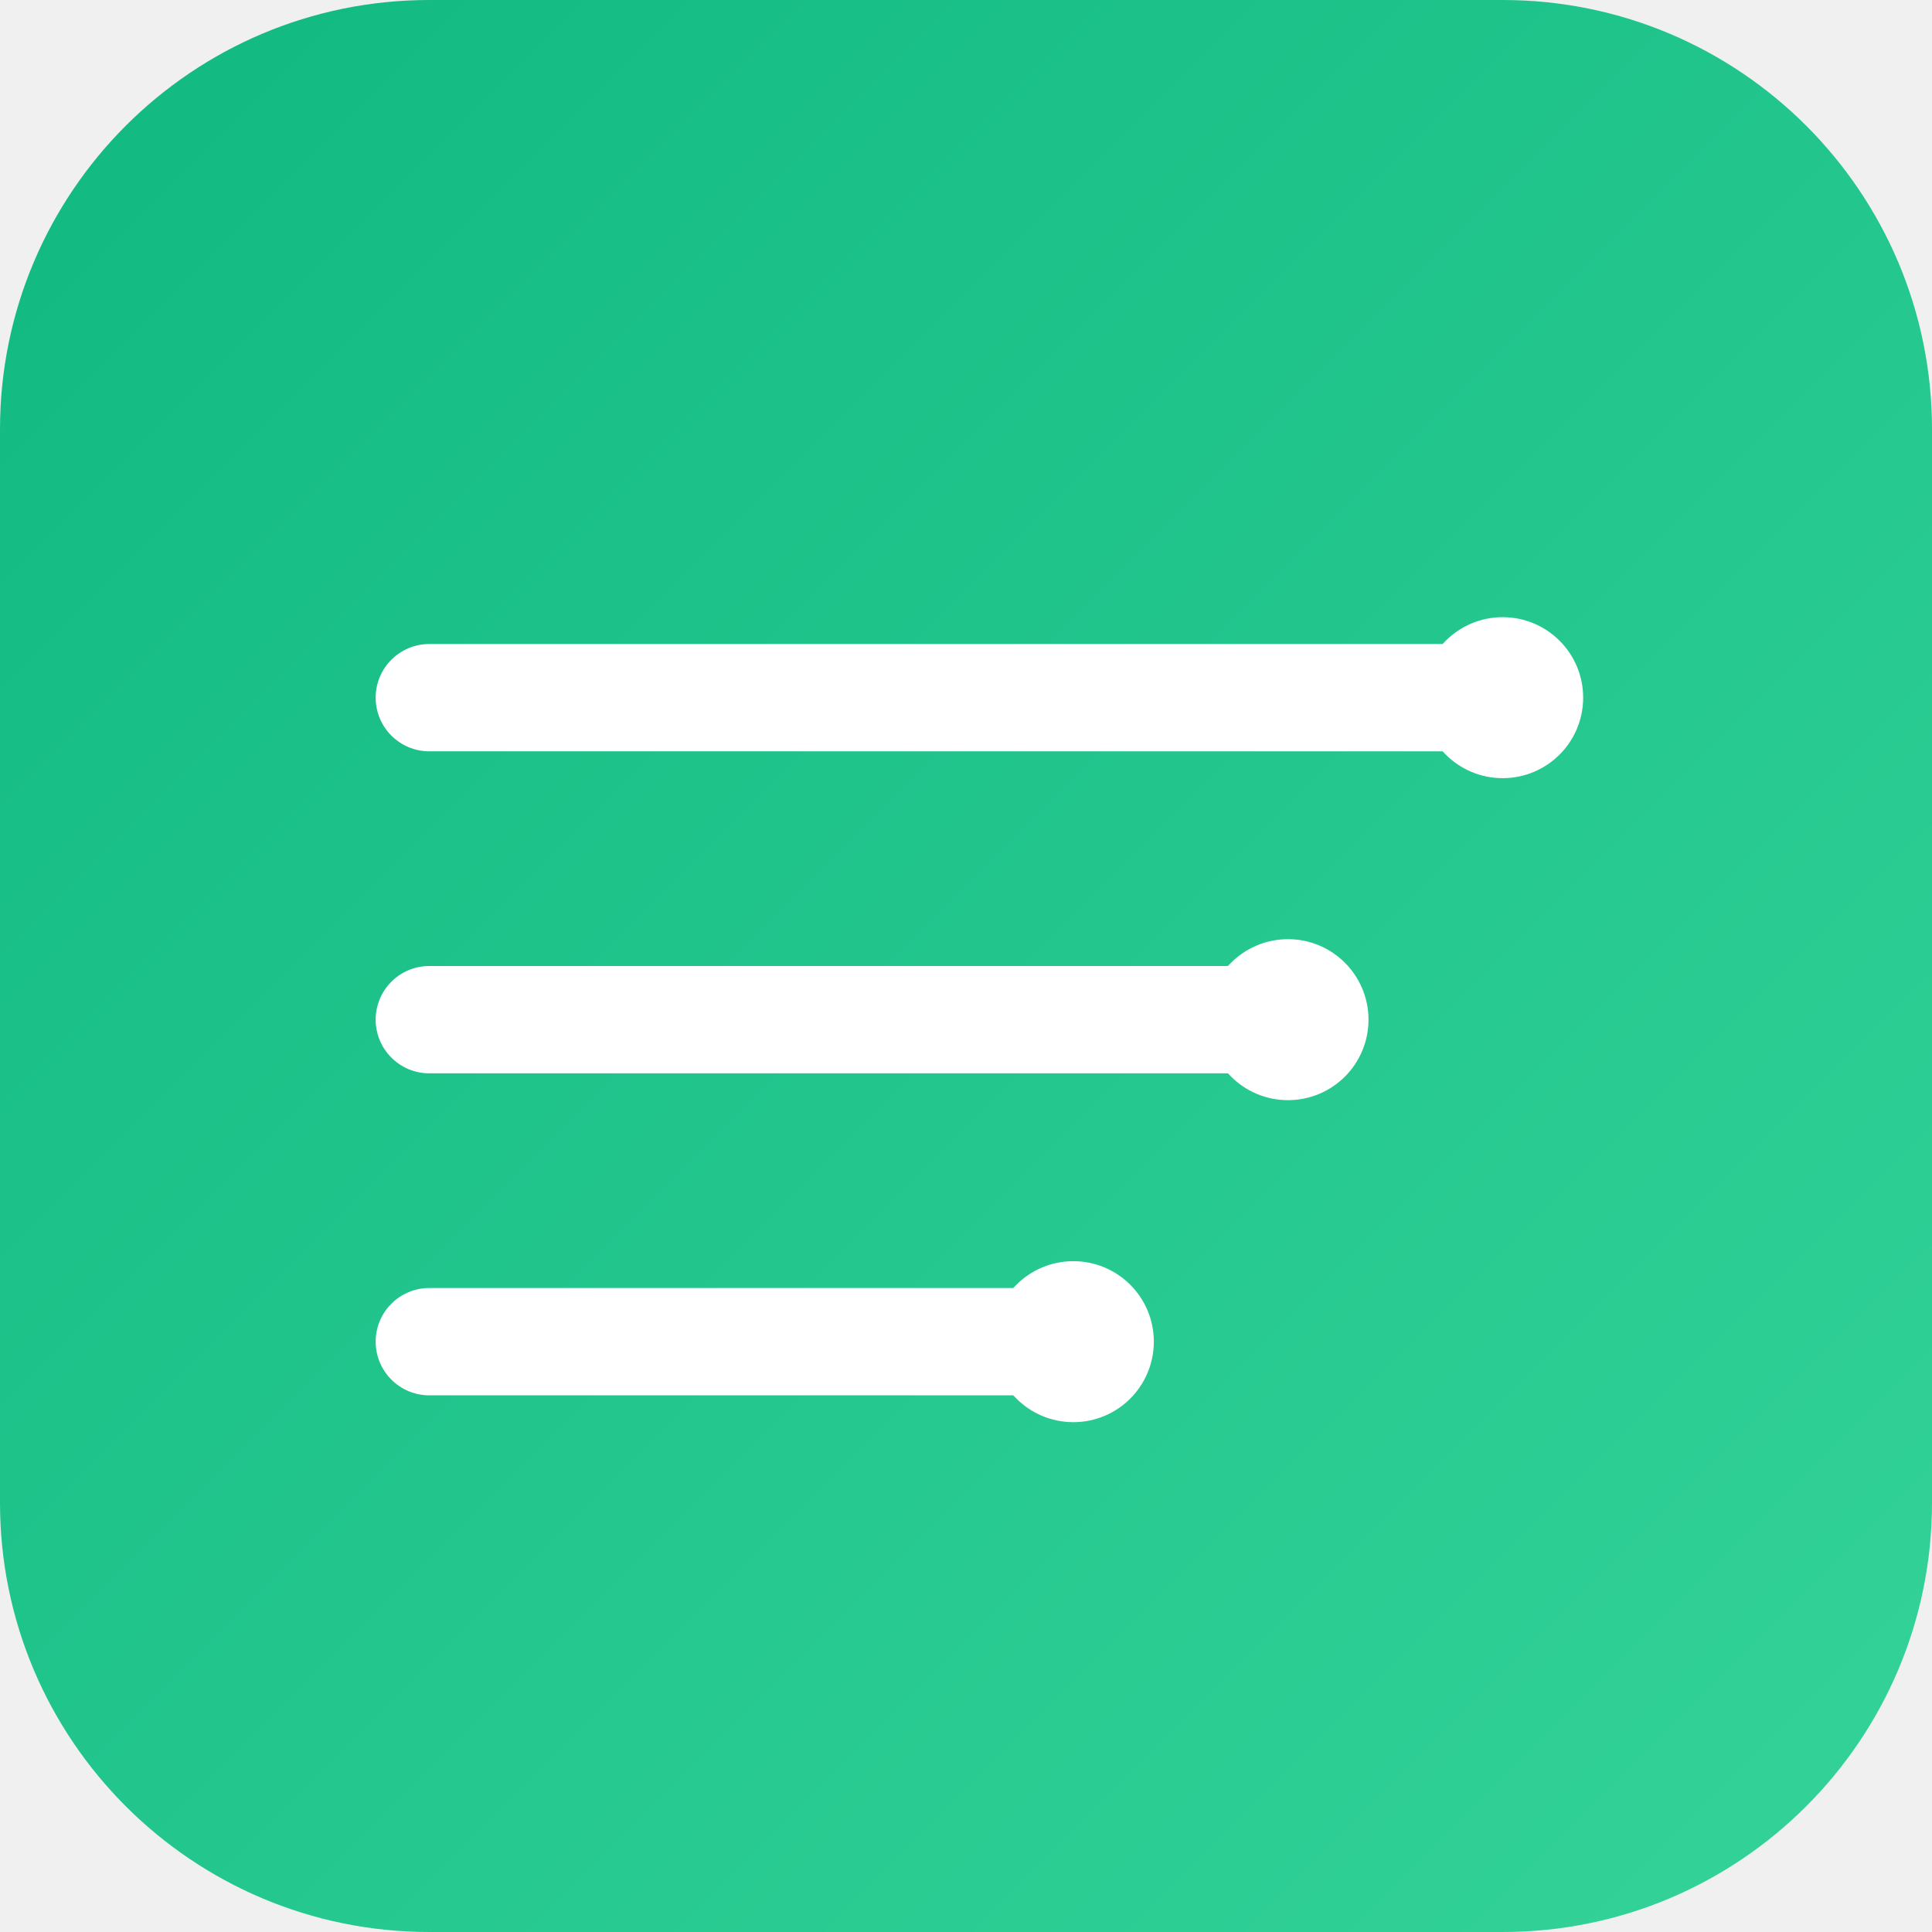
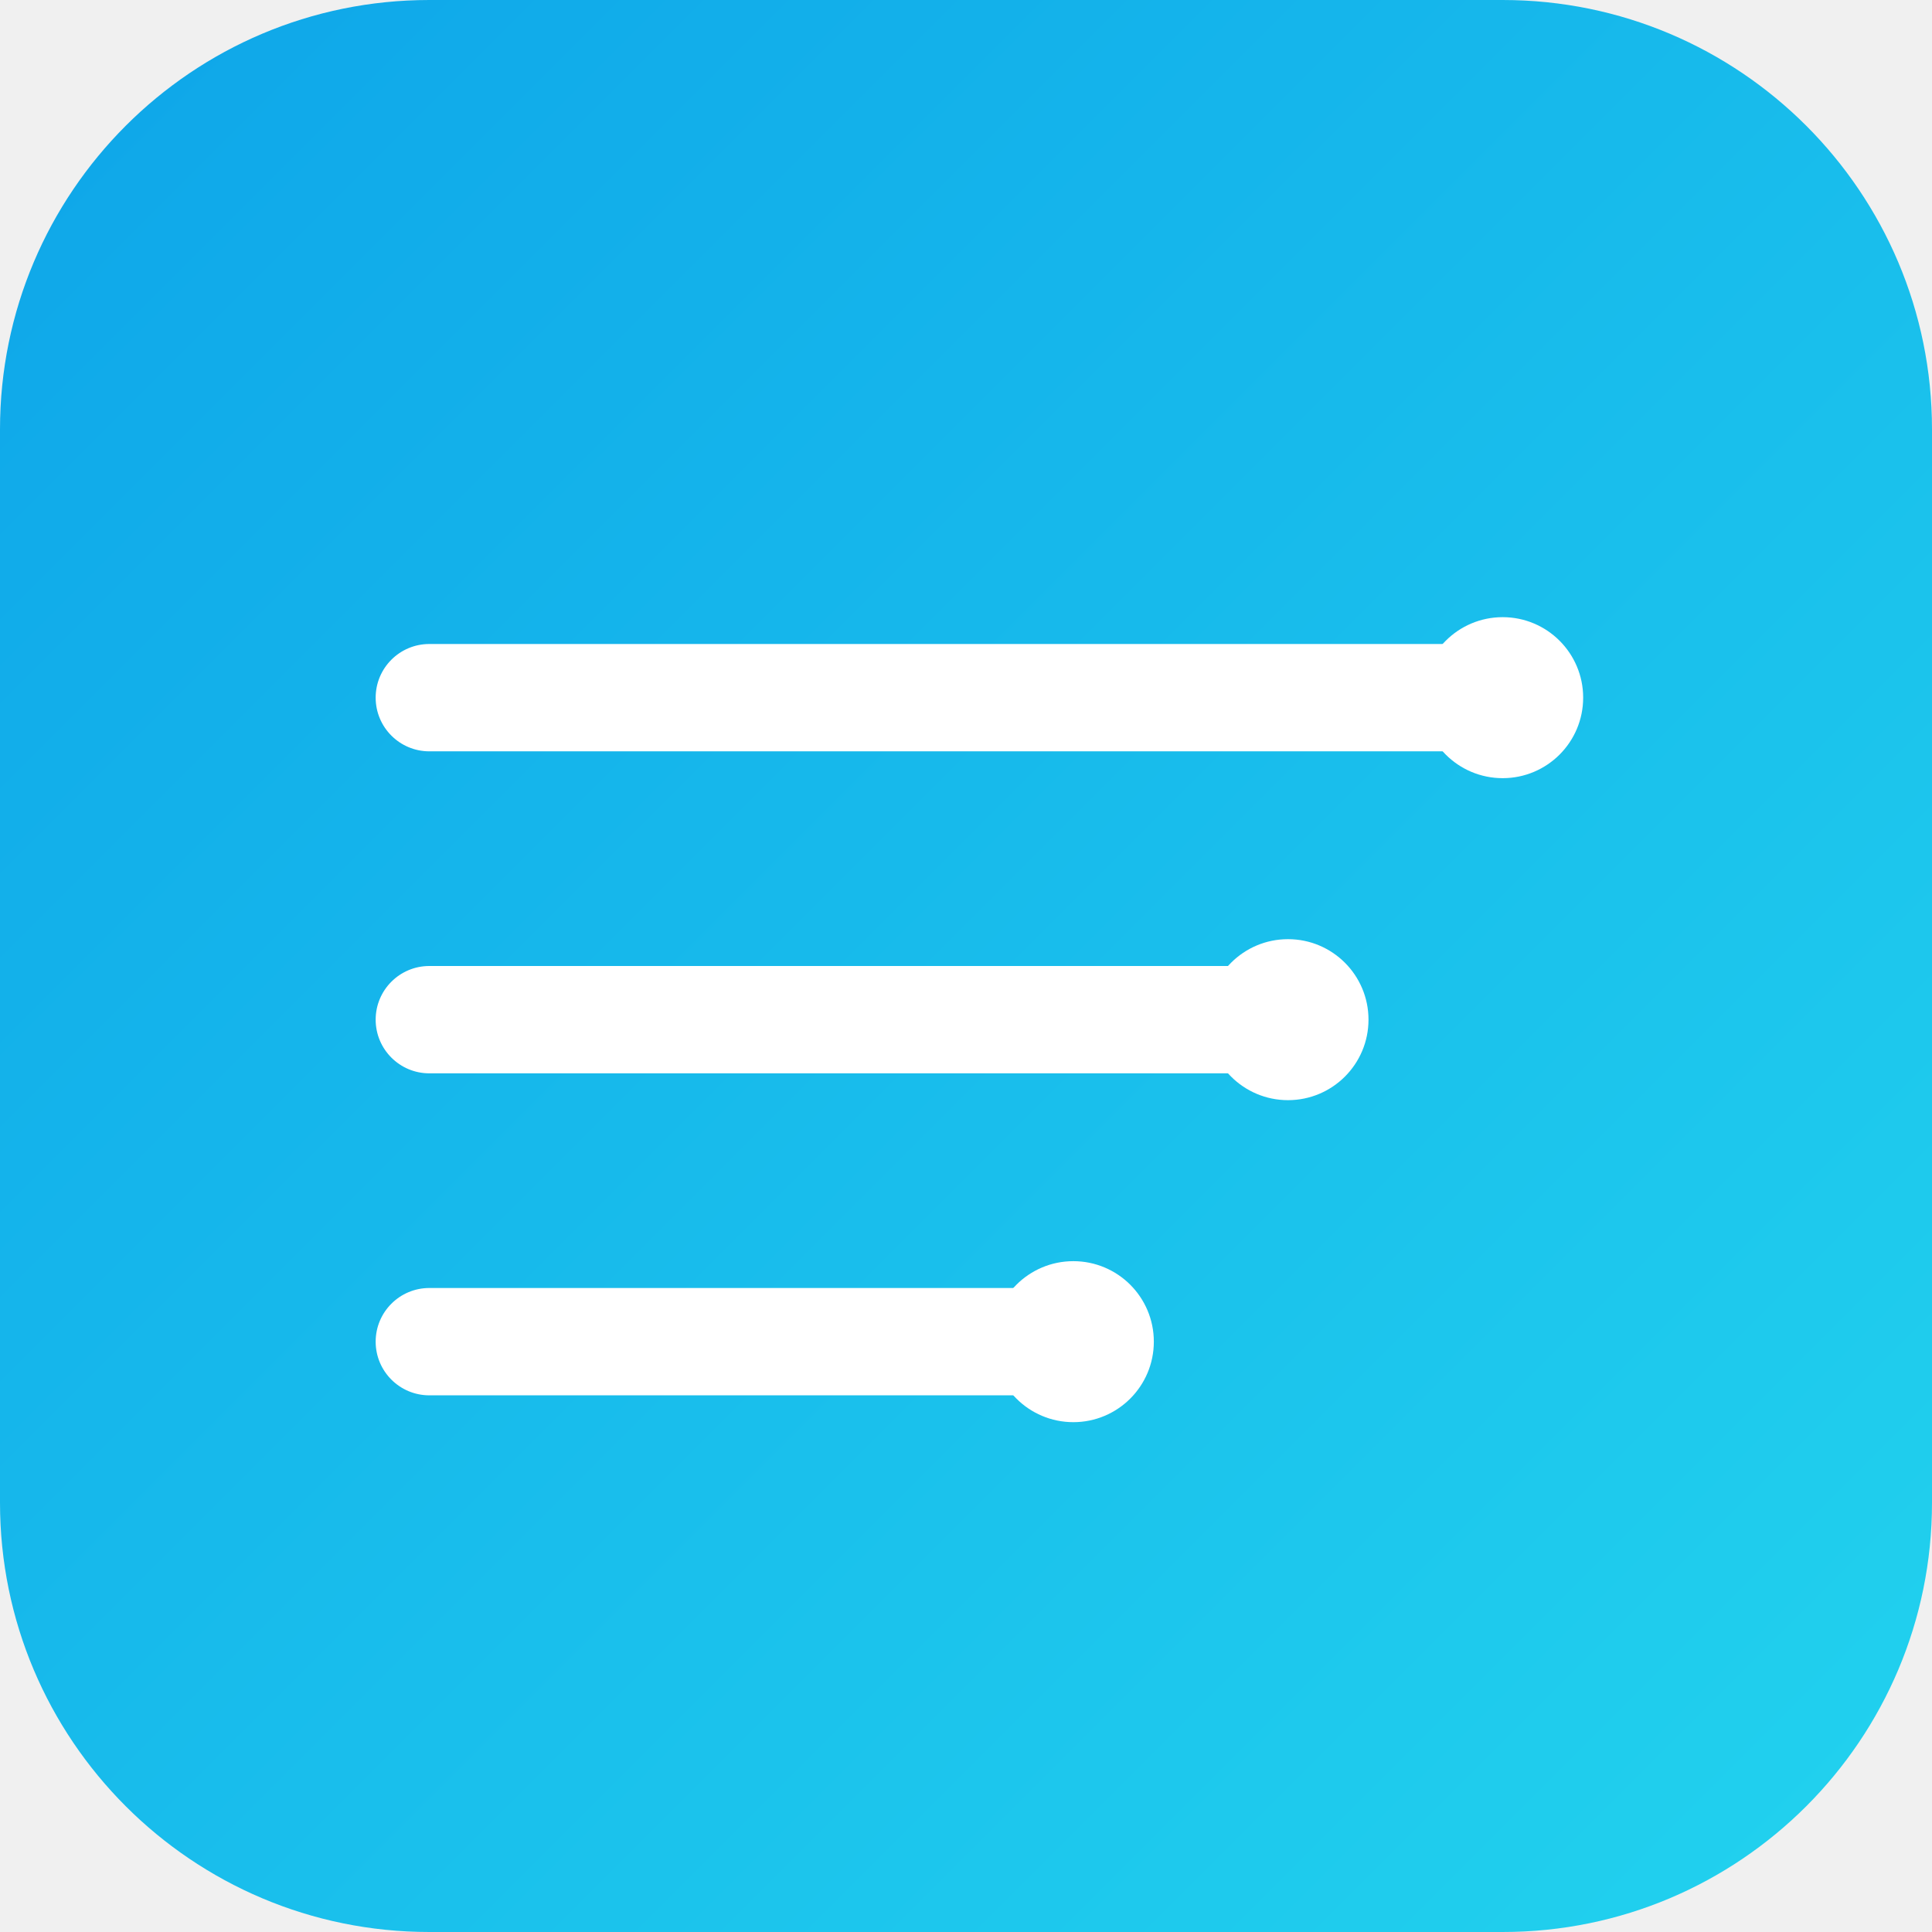
<svg xmlns="http://www.w3.org/2000/svg" width="36" height="36" viewBox="0 0 36 36" role="img" aria-label="Message Channel Tracker 활성화된 로고">
  <defs>
    <linearGradient id="g-active" x1="0" y1="0" x2="1" y2="1">
-       <stop offset="0%" stop-color="#10b981" />
-       <stop offset="100%" stop-color="#34d399" />
+       <stop offset="0%" stop-color="#0ea5e9" />
+       <stop offset="100%" stop-color="#22d3ee" />
    </linearGradient>
    <style>
      .bg{fill:url(#g-active)}
      .fg{fill:#ffffff}
    </style>
  </defs>
  <rect x="0" y="0" width="36" height="36" rx="8" class="bg" />
  <path class="fg" d="M8 12h20a1 1 0 0 1 0 2H8a1 1 0 0 1 0-2Zm0 6h16a1 1 0 0 1 0 2H8a1 1 0 0 1 0-2Zm0 6h12a1 1 0 0 1 0 2H8a1 1 0 0 1 0-2Z" />
  <circle cx="28" cy="13" r="1.5" class="fg" />
  <circle cx="24" cy="19" r="1.5" class="fg" />
  <circle cx="20" cy="25" r="1.5" class="fg" />
</svg>
